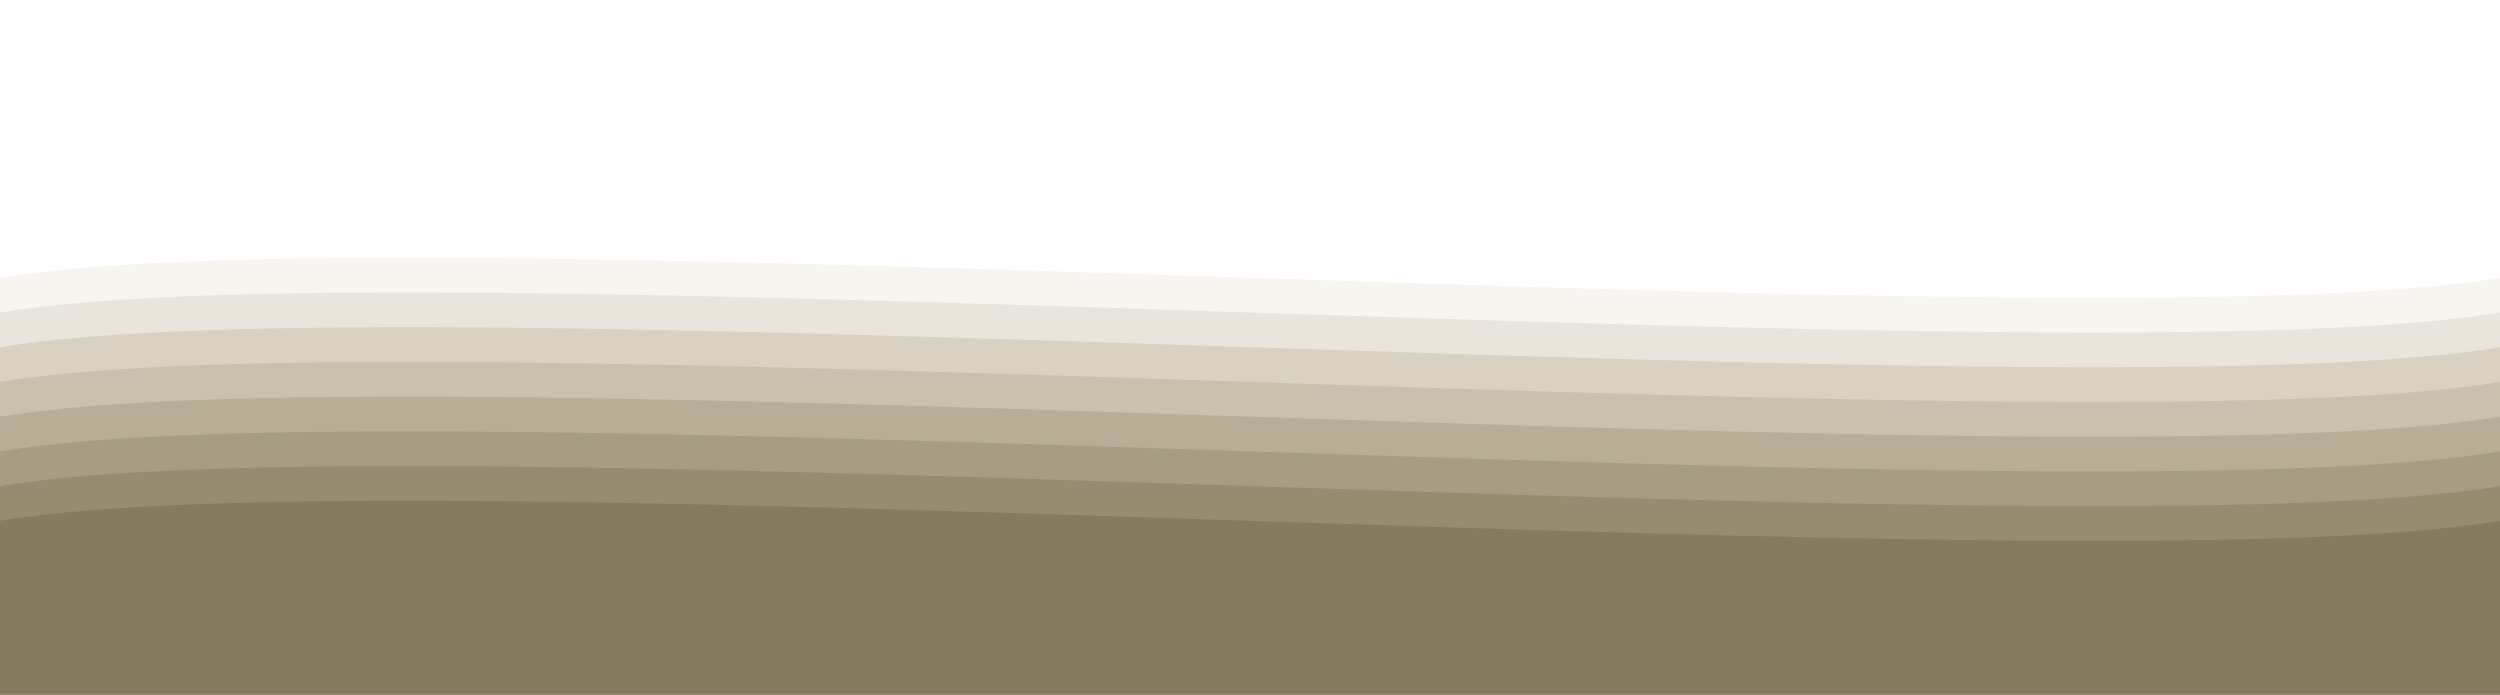
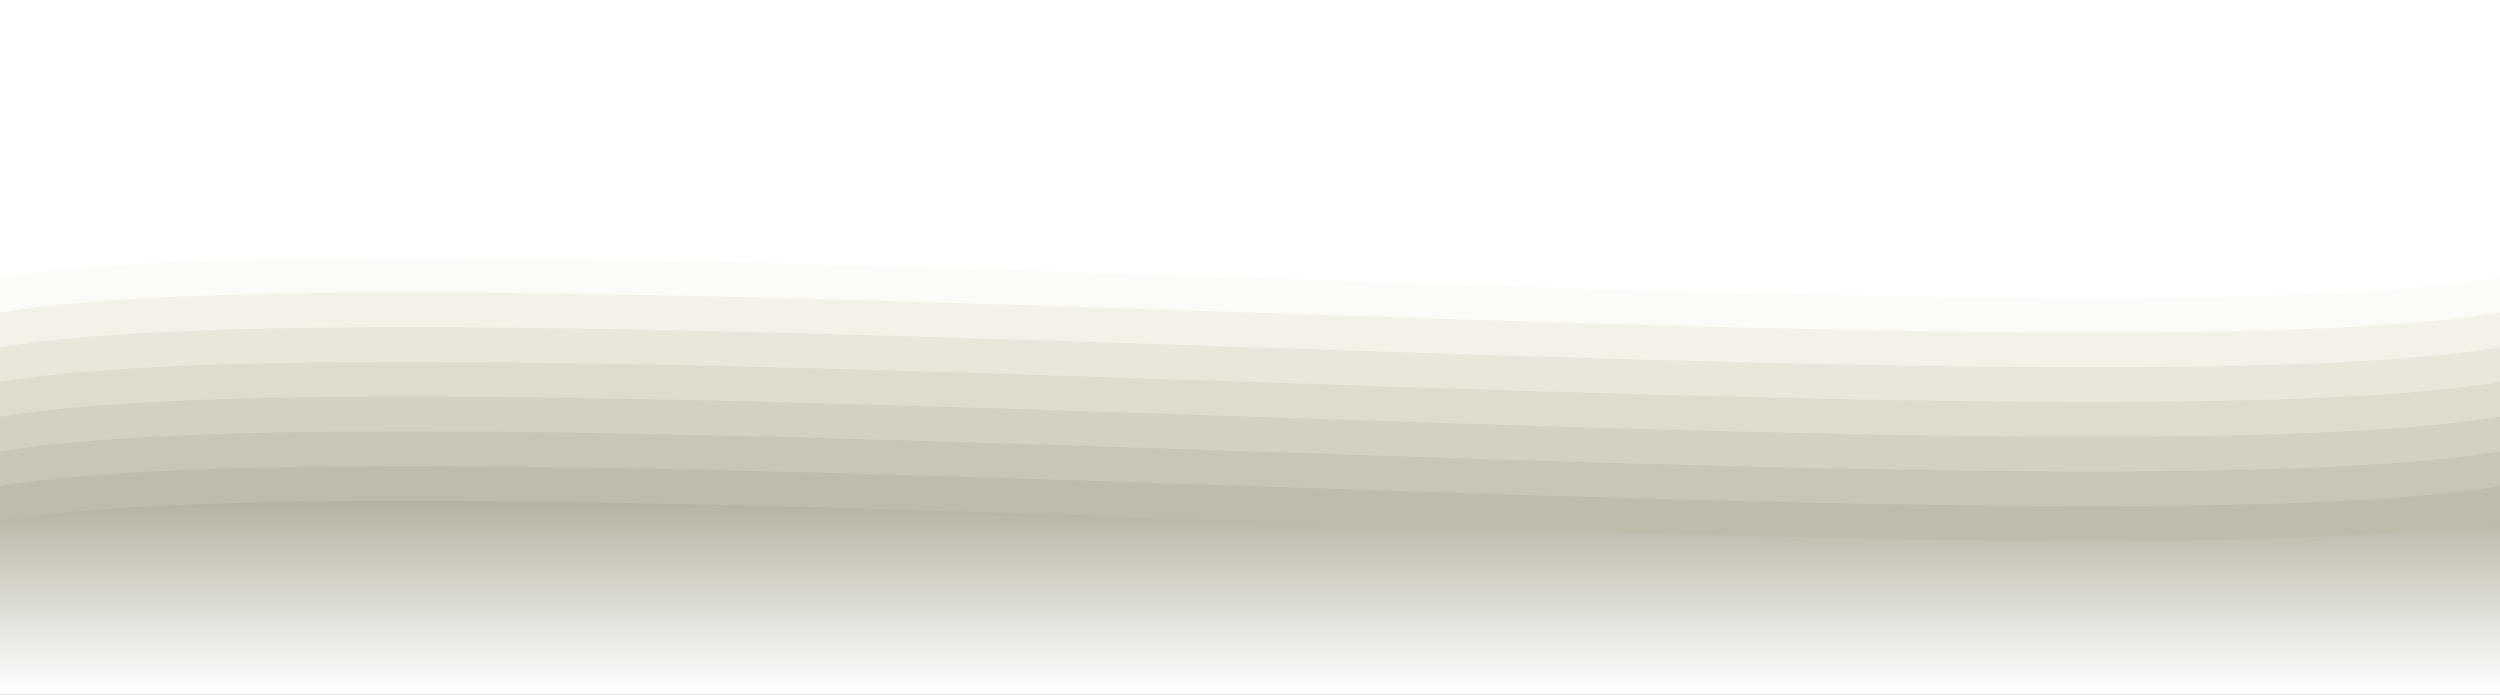
<svg xmlns="http://www.w3.org/2000/svg" viewBox="0 0 1440 400" preserveAspectRatio="none">
-   <path fill="#f8f5f0" d="M0,160 C240,120 1200,200 1440,160 L1440,400 L0,400 Z" />
-   <path fill="#e9e4dc" d="M0,180 C240,140 1200,220 1440,180 L1440,400 L0,400 Z" />
-   <path fill="#d9d2c3" d="M0,200 C240,160 1200,240 1440,200 L1440,400 L0,400 Z" />
-   <path fill="#c9c0ad" d="M0,220 C240,180 1200,260 1440,220 L1440,400 L0,400 Z" />
-   <path fill="#b8ae98" d="M0,240 C240,200 1200,280 1440,240 L1440,400 L0,400 Z" />
-   <path fill="#a79c84" d="M0,260 C240,220 1200,300 1440,260 L1440,400 L0,400 Z" />
-   <path fill="#978b71" d="M0,280 C240,240 1200,320 1440,280 L1440,400 L0,400 Z" />
-   <path fill="#867a5f" d="M0,300 C240,260 1200,340 1440,300 L1440,400 L0,400 Z" />
+   <path fill="#fdfbf7" d="M0,160 C240,120 1200,200 1440,160 L1440,400 L0,400 Z" />
+   <path fill="#f4f1e8" d="M0,180 C240,140 1200,220 1440,180 L1440,400 L0,400 Z" />
+   <path fill="#eae6da" d="M0,200 C240,160 1200,240 1440,200 L1440,400 L0,400 Z" />
+   <path fill="#dfdbcd" d="M0,220 C240,180 1200,260 1440,220 L1440,400 L0,400 Z" />
+   <path fill="#d5d1c1" d="M0,240 C240,200 1200,280 1440,240 L1440,400 L0,400 Z" />
+   <path fill="#cac6b6" d="M0,260 C240,220 1200,300 1440,260 L1440,400 L0,400 Z" />
+   <path fill="#c0bcab" d="M0,280 C240,240 1200,320 1440,280 L1440,400 L0,400 Z" />
+   <defs>
+     <linearGradient id="grad1" x1="0%" y1="0%" x2="0%" y2="100%">
+       <stop offset="0%" style="stop-color:#b5b2a1;stop-opacity:1" />
+       <stop offset="100%" style="stop-color:#ffffff;stop-opacity:1" />
+     </linearGradient>
+   </defs>
+   <path fill="url(#grad1)" d="M0,300 C240,260 1200,340 1440,300 L1440,400 L0,400 Z" />
</svg>
